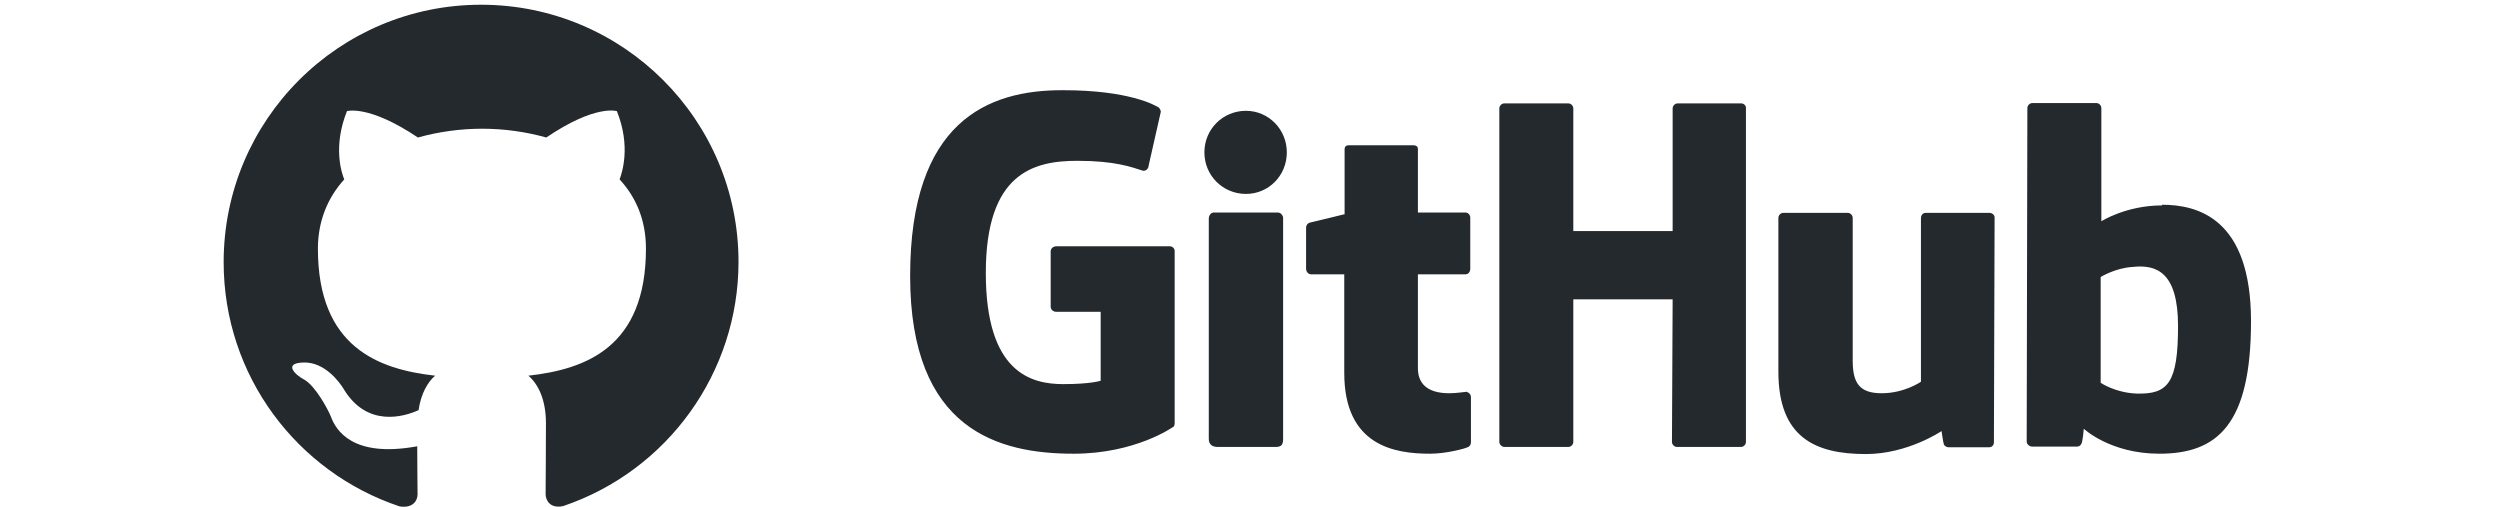
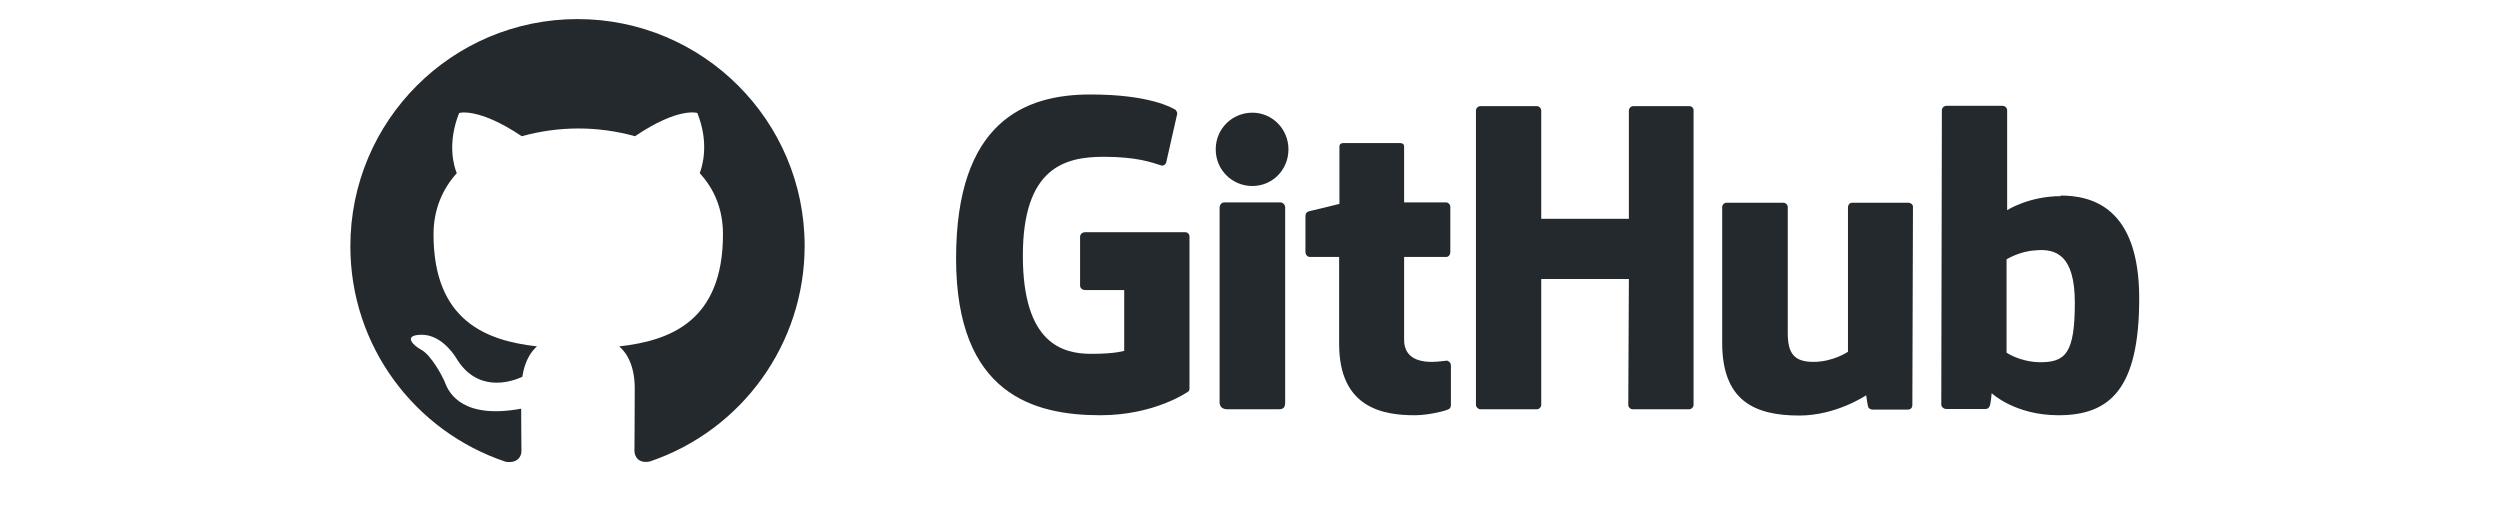
- <svg xmlns="http://www.w3.org/2000/svg" version="1.1" id="layer" x="0px" y="100px" height="30" width="148" viewBox="200 245 250 150" style="enable-background:new 0 0 652 652;" xml:space="preserve">
+ <svg xmlns="http://www.w3.org/2000/svg" version="1.1" id="layer" x="0px" y="100px" height="30" width="148" viewBox="198 240 250 170" style="enable-background:new 0 0 652 652;" xml:space="preserve">
  <style type="text/css">
	.st0{fill:#24292E;}
	.st1{fill-rule:evenodd;clip-rule:evenodd;fill:#24292E;}
</style>
  <path class="st0" d="M389.1,360.9h-0.2c0.1,0,0.1,0.1,0.2,0.1h0.1L389.1,360.9z M389.1,361c-0.8,0-2.9,0.4-5.1,0.4  c-6.9,0-9.3-3.2-9.3-7.4v-27.8h14.1c0.8,0,1.4-0.7,1.4-1.7v-15.1c0-0.8-0.7-1.5-1.4-1.5h-14.1v-18.8c0-0.7-0.5-1.1-1.3-1.1h-19.2  c-0.8,0-1.2,0.5-1.2,1.1v19.3c0,0-9.7,2.4-10.3,2.5c-0.7,0.2-1.1,0.8-1.1,1.5v12.1c0,1,0.7,1.7,1.5,1.7h9.8v29.2  c0,21.7,15.1,23.9,25.4,23.9c4.7,0,10.4-1.5,11.3-2c0.5-0.2,0.8-0.8,0.8-1.4v-13.3C390.4,361.8,389.9,361.2,389.1,361L389.1,361z   M599.7,341.5c0-16.1-6.5-18.2-13.3-17.5c-5.3,0.3-9.6,3-9.6,3v31.3c0,0,4.3,3,10.8,3.2C596.7,361.7,599.7,358.4,599.7,341.5  L599.7,341.5z M621.3,340.1c0,30.5-9.9,39.2-27.1,39.2c-14.6,0-22.4-7.4-22.4-7.4s-0.3,4.1-0.8,4.6c-0.3,0.5-0.7,0.7-1.3,0.7h-13.1  c-0.9,0-1.7-0.7-1.7-1.5l0.2-98.7c0-0.8,0.7-1.5,1.5-1.5h18.9c0.8,0,1.5,0.7,1.5,1.5v33.5c0,0,7.3-4.7,18-4.7l-0.1-0.2  C605.5,305.6,621.3,309.6,621.3,340.1L621.3,340.1z M543.8,308h-18.7c-1,0-1.5,0.7-1.5,1.7V358c0,0-4.9,3.4-11.6,3.4  c-6.6,0-8.6-3-8.6-9.7v-42.2c0-0.8-0.7-1.5-1.5-1.5h-19c-0.8,0-1.5,0.7-1.5,1.5V355c0,19.5,10.9,24.4,25.9,24.4  c12.4,0,22.4-6.8,22.4-6.8s0.5,3.5,0.7,4c0.2,0.4,0.8,0.8,1.4,0.8h11.9c1,0,1.5-0.7,1.5-1.5l0.2-66.4  C545.5,308.7,544.7,308,543.8,308L543.8,308z M333.2,307.9h-18.9c-0.8,0-1.5,0.8-1.5,1.8v65.2c0,1.8,1.2,2.4,2.7,2.4h17.1  c1.8,0,2.2-0.8,2.2-2.4v-65.5C334.7,308.6,334,307.9,333.2,307.9L333.2,307.9z M323.8,277.8c-6.8,0-12.3,5.4-12.3,12.3  c0,6.8,5.4,12.3,12.3,12.3c6.7,0,12.1-5.4,12.1-12.3C335.9,283.3,330.5,277.8,323.8,277.8L323.8,277.8z M470.4,275.6h-18.8  c-0.8,0-1.5,0.7-1.5,1.5v36.3h-29.4v-36.3c0-0.8-0.7-1.5-1.5-1.5h-18.9c-0.8,0-1.5,0.7-1.5,1.5v98.7c0,0.8,0.8,1.5,1.5,1.5h18.9  c0.8,0,1.5-0.7,1.5-1.5v-42.2h29.4l-0.2,42.2c0,0.8,0.7,1.5,1.5,1.5h18.9c0.8,0,1.5-0.7,1.5-1.5v-98.7  C471.9,276.3,471.2,275.6,470.4,275.6L470.4,275.6z M302.7,319.3v51c0,0.3-0.1,1-0.5,1.1c0,0-11.1,7.9-29.4,7.9  c-22.1,0-48.4-6.9-48.4-52.6c0-45.7,22.9-55.1,45.3-55c19.4,0,27.2,4.4,28.4,5.2c0.3,0.5,0.5,0.8,0.5,1.2L295,294  c0,0.8-0.8,1.8-1.8,1.5c-3.2-1-8-2.9-19.3-2.9c-13.1,0-27.1,3.7-27.1,33.2c0,29.4,13.3,32.9,22.9,32.9c8.2,0,11.1-1,11.1-1v-20.4  h-13.1c-1,0-1.7-0.7-1.7-1.5v-16.4c0-0.8,0.7-1.5,1.7-1.5H301C302,317.8,302.7,318.5,302.7,319.3L302.7,319.3z M302.7,319.3" />
  <path class="st1" d="M97.4,246.4c-42.1,0-76.2,34.1-76.2,76.2c0,33.7,21.8,62.2,52.1,72.3c3.8,0.6,5.3-1.6,5.3-3.6  c0-1.8-0.1-7.8-0.1-14.2c-19.1,3.5-24.1-4.7-25.6-8.9c-0.9-2.2-4.6-9-7.8-10.8c-2.7-1.4-6.5-5-0.1-5.1c6-0.1,10.3,5.5,11.7,7.8  c6.9,11.5,17.8,8.3,22.2,6.3c0.7-4.9,2.7-8.3,4.9-10.2c-16.9-1.9-34.7-8.5-34.7-37.6c0-8.3,3-15.2,7.8-20.5  c-0.8-1.9-3.4-9.7,0.8-20.2c0,0,6.4-2,21,7.8c6.1-1.7,12.6-2.6,19-2.6c6.5,0,12.9,0.9,19,2.6c14.6-9.9,20.9-7.8,20.9-7.8  c4.2,10.5,1.5,18.3,0.8,20.2c4.9,5.3,7.8,12.1,7.8,20.5c0,29.2-17.8,35.7-34.8,37.6c2.8,2.4,5.2,6.9,5.2,14.1  c0,10.2-0.1,18.4-0.1,20.9c0,2,1.4,4.4,5.2,3.6c31-10.5,51.9-39.6,51.9-72.3C173.6,280.5,139.5,246.4,97.4,246.4L97.4,246.4z   M97.4,246.4" />
</svg>
